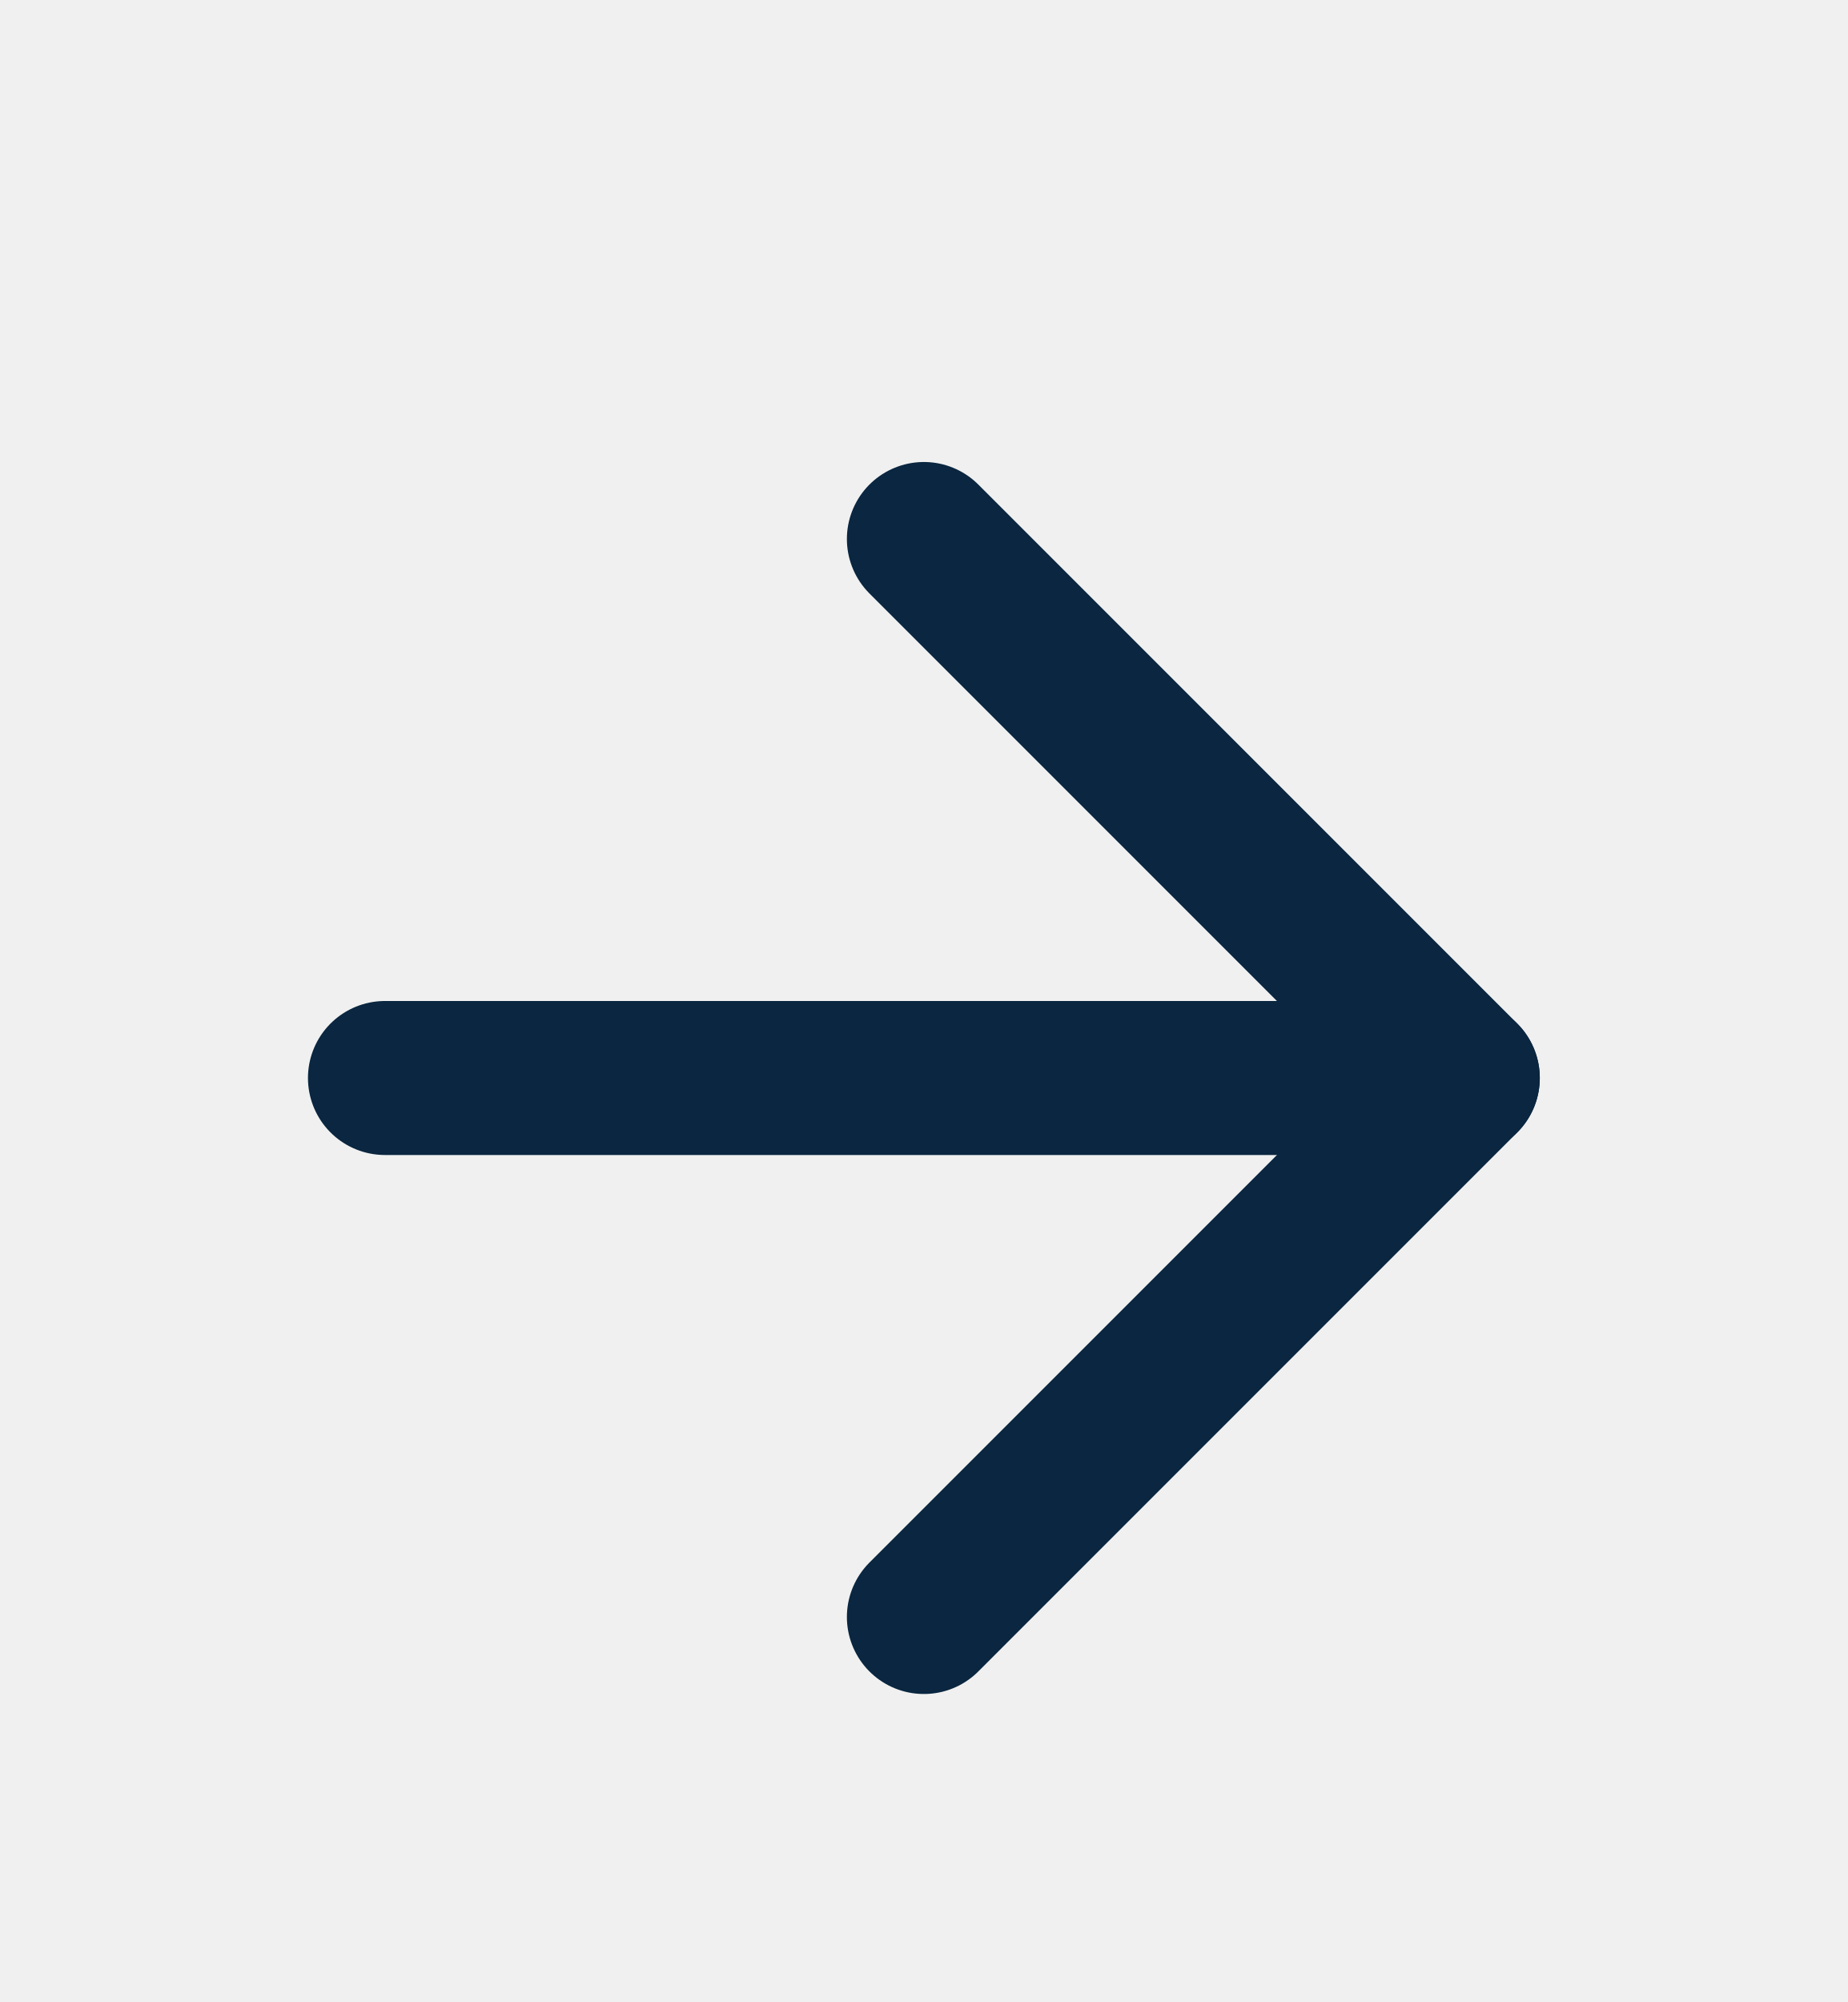
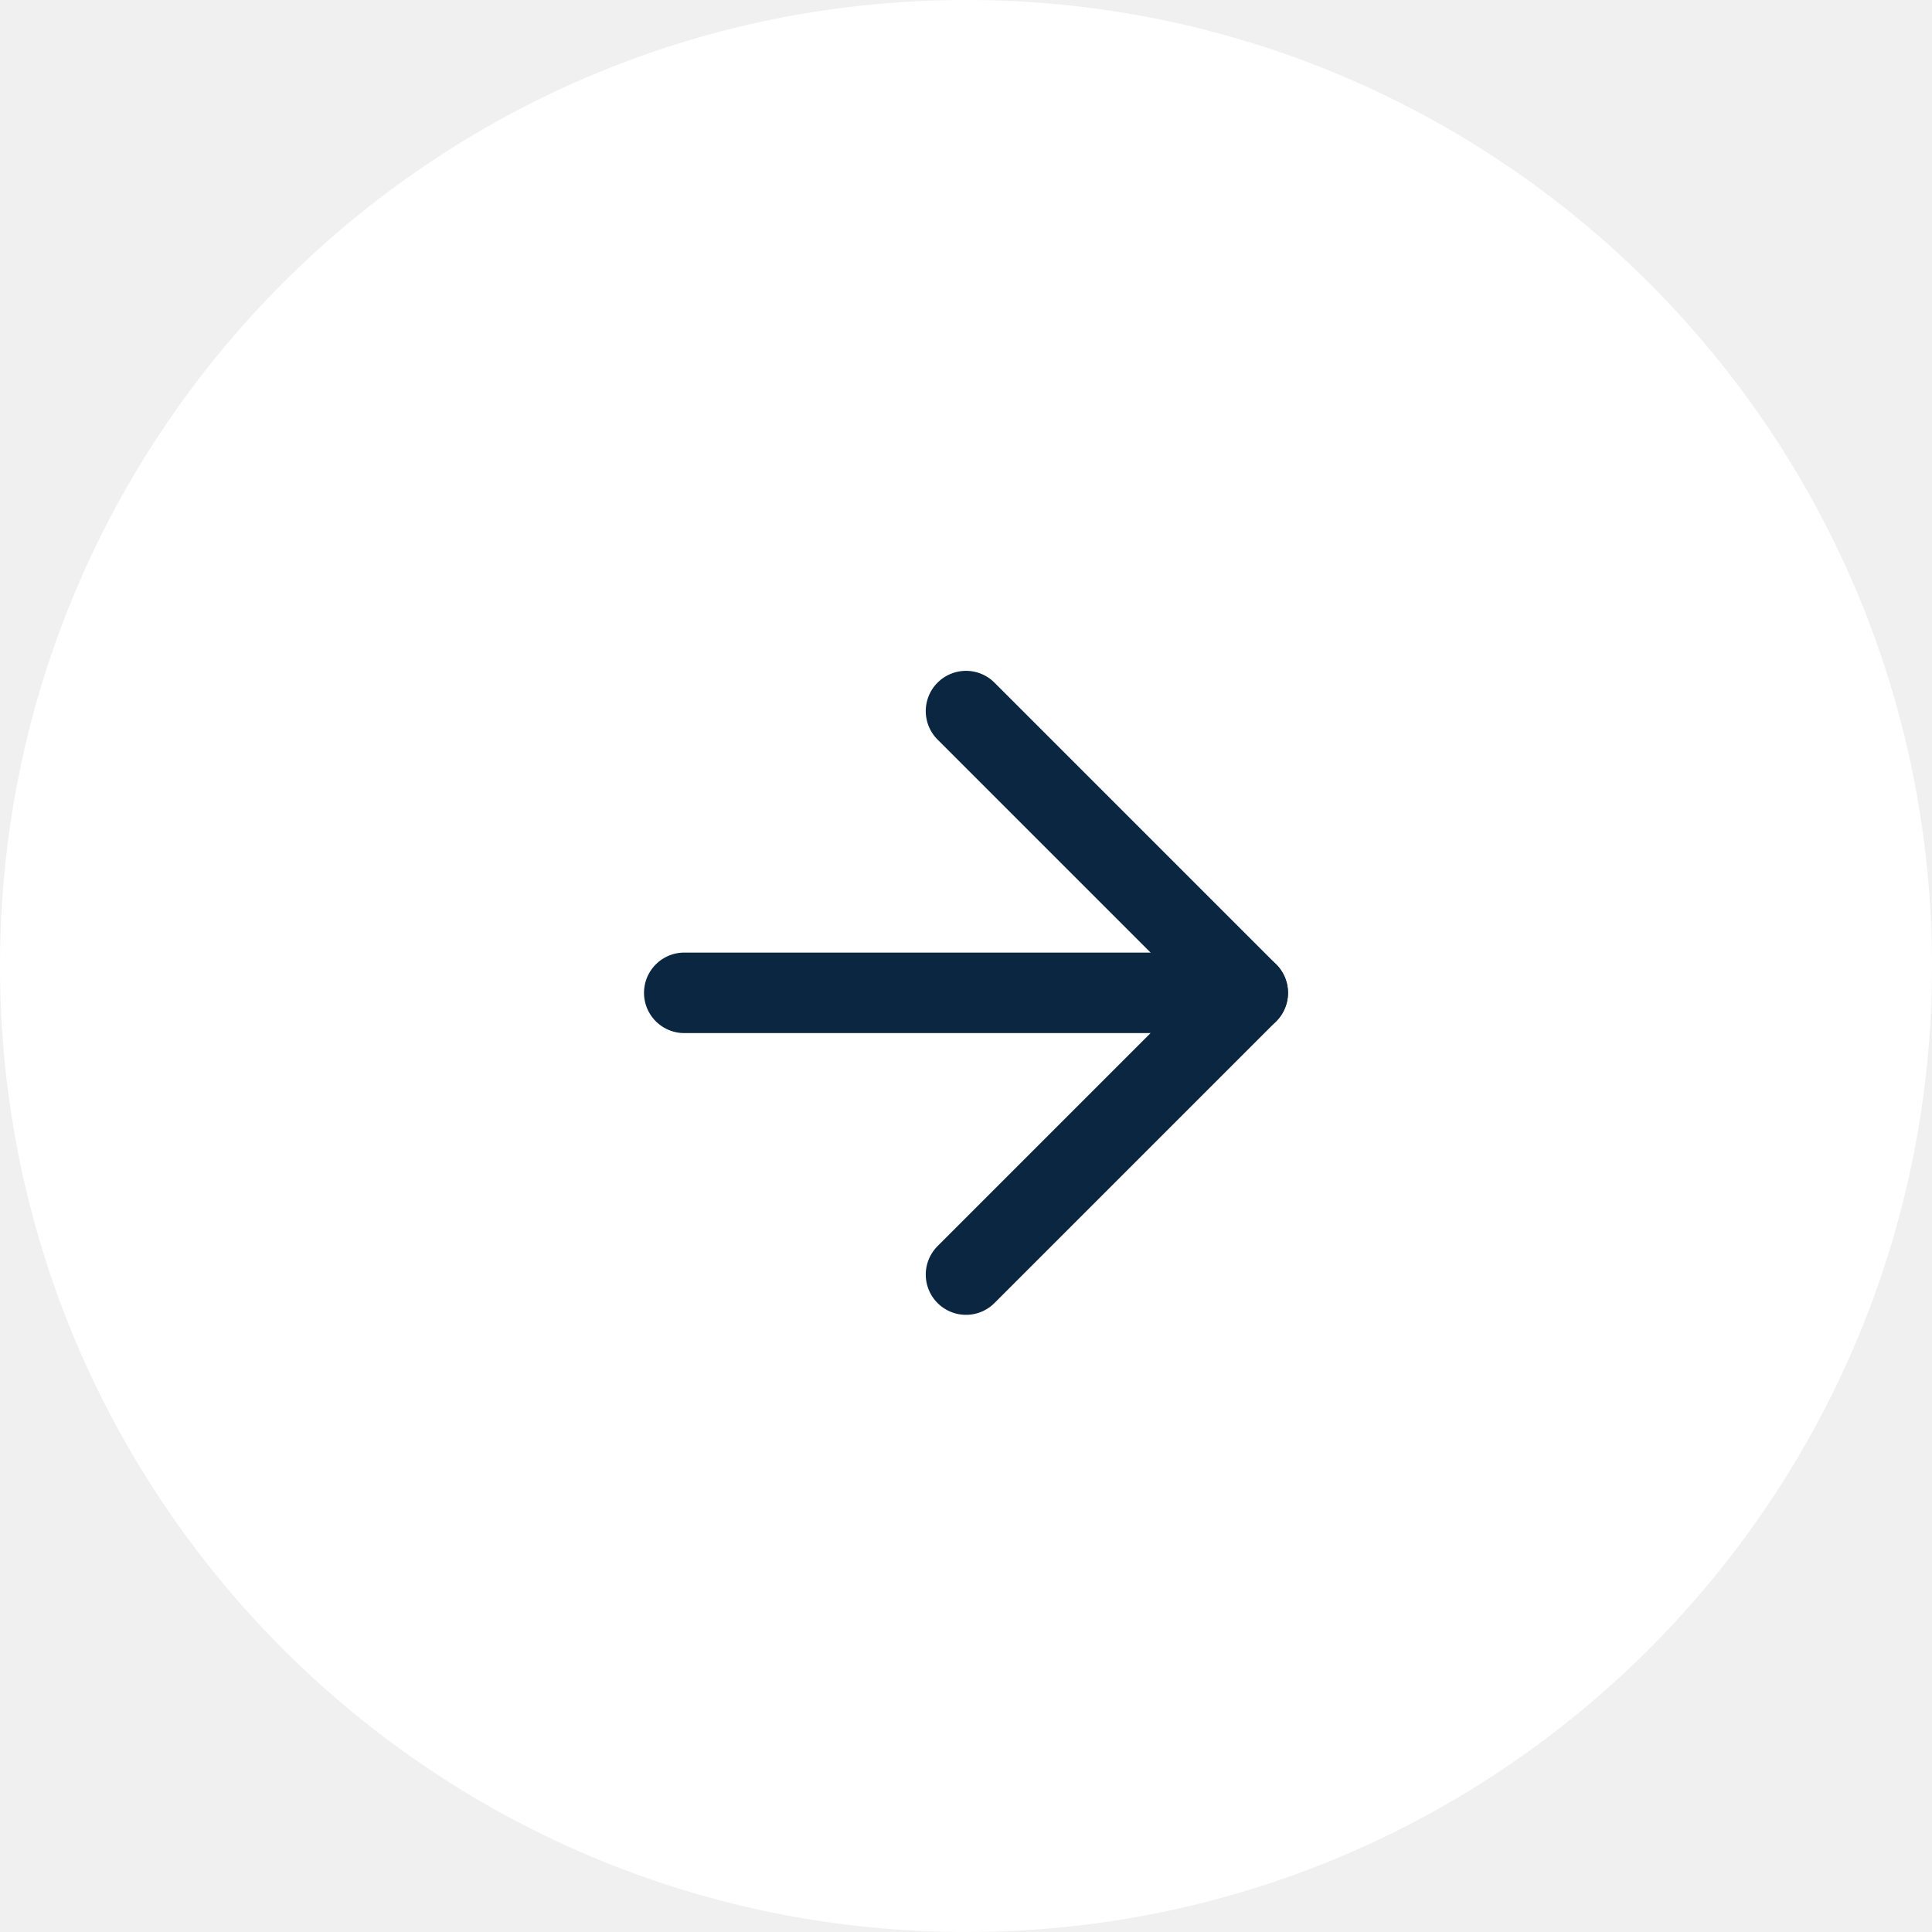
- <svg xmlns="http://www.w3.org/2000/svg" width="36" height="39" viewBox="0 0 36 39" fill="none">
-   <g id="arrow-right">
-     <path id="Vector" d="M7.5 21H28.5" stroke="#0A2640" stroke-width="3" stroke-linecap="round" stroke-linejoin="round" />
-     <path id="Vector_2" d="M18 10.5L28.5 21L18 31.5" stroke="#0A2640" stroke-width="3" stroke-linecap="round" stroke-linejoin="round" />
-   </g>
+ <svg xmlns="http://www.w3.org/2000/svg" width="72" height="72" viewBox="0 0 72 72" fill="none">
+   <circle cx="36" cy="36" r="36" fill="white" />
+   <path d="M25.5 37H46.5" stroke="#0A2640" stroke-width="3" stroke-linecap="round" stroke-linejoin="round" />
+   <path d="M36 26.5L46.5 37L36 47.5" stroke="#0A2640" stroke-width="3" stroke-linecap="round" stroke-linejoin="round" />
</svg>
